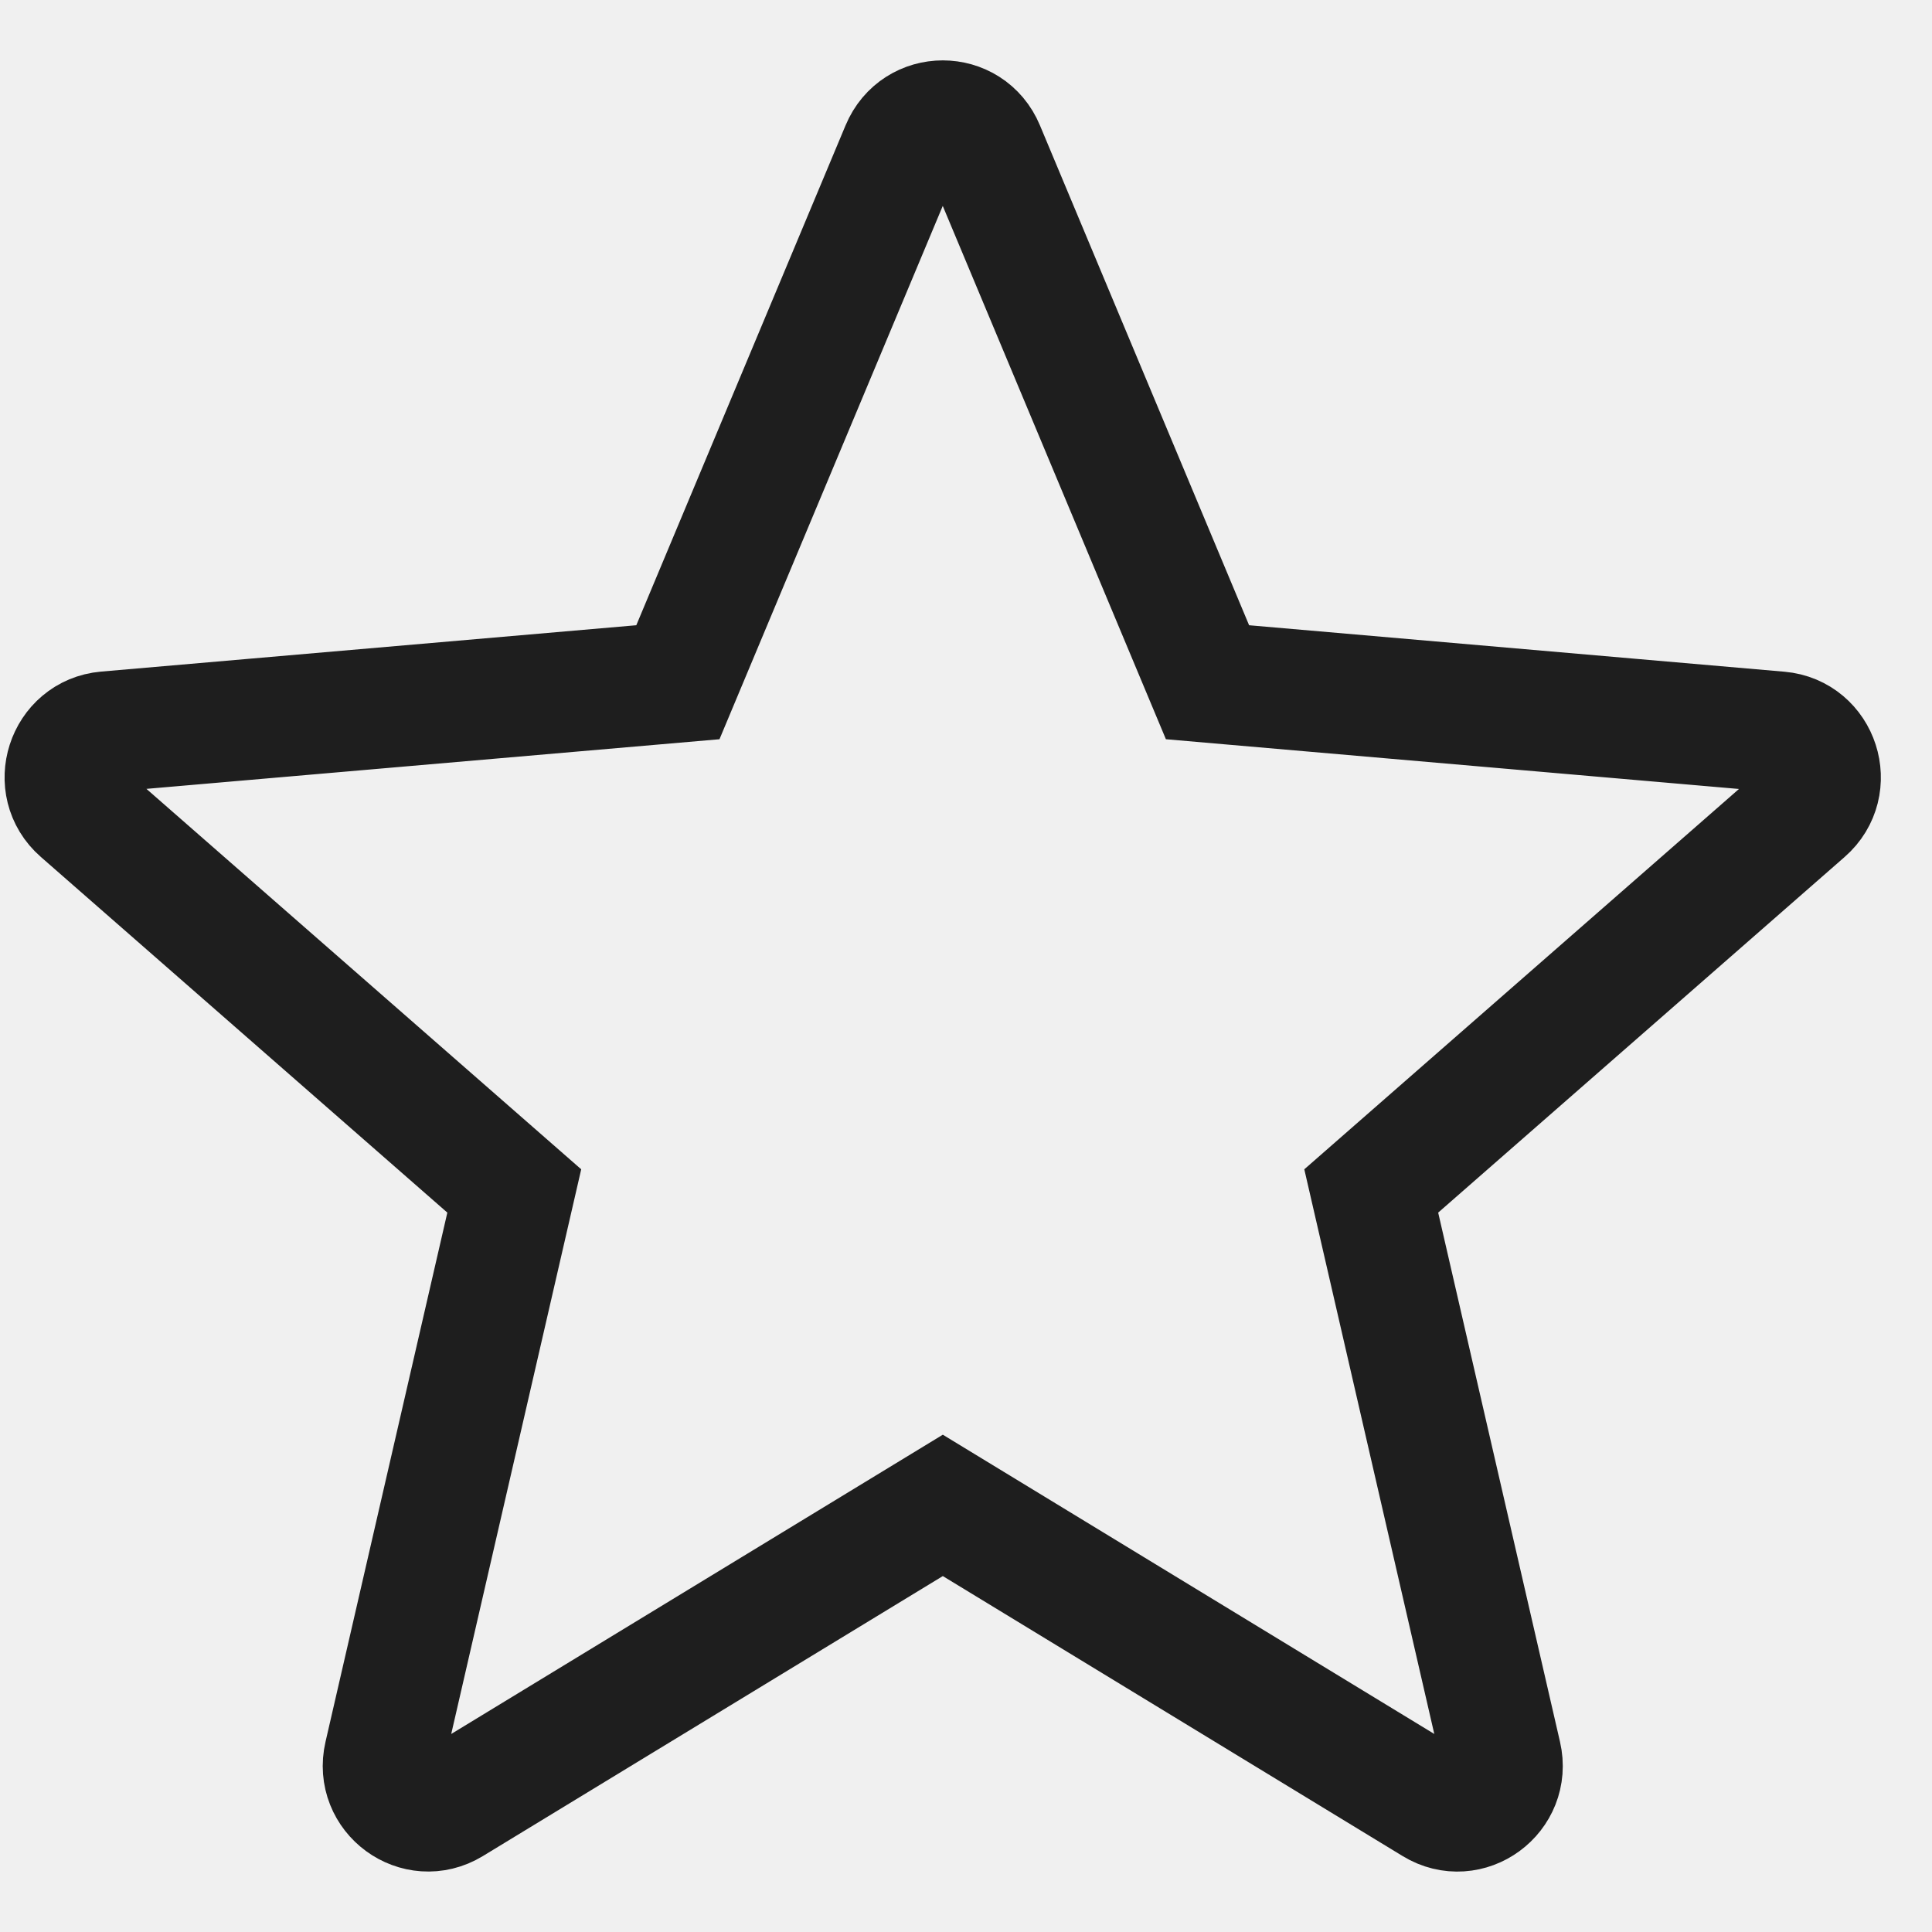
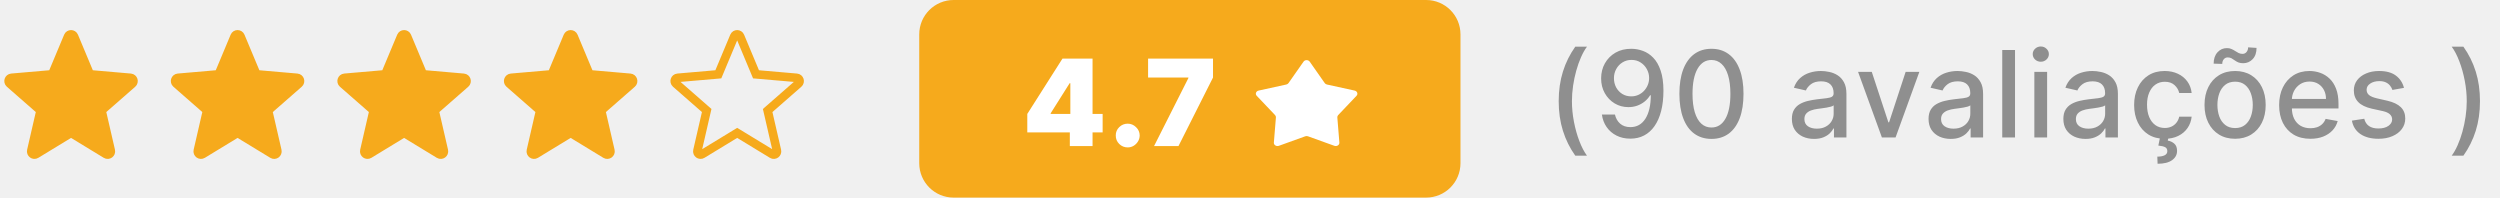
- <svg xmlns="http://www.w3.org/2000/svg" width="16" height="16" viewBox="0 0 16 16" fill="none">
-   <path d="M8.151 1.231L10 5.65L14.735 6.061C15.063 6.09 15.197 6.503 14.947 6.721L11.356 9.863L12.432 14.537C12.507 14.861 12.159 15.117 11.876 14.944L7.808 12.467L3.739 14.944C3.456 15.116 3.108 14.861 3.183 14.537L4.259 9.863L0.667 6.72C0.418 6.503 0.551 6.089 0.88 6.06L5.614 5.65L7.464 1.231C7.592 0.923 8.023 0.923 8.151 1.231Z" stroke="#1e1e1e" />
+ <svg xmlns="http://www.w3.org/2000/svg" width="291" height="23" viewBox="0 0 291 23" fill="none">
+   <path d="M8.613 4.231L10.462 8.65L15.197 9.061C15.525 9.09 15.659 9.503 15.409 9.721L11.818 12.863L12.894 17.537C12.969 17.861 12.62 18.117 12.338 17.944L8.27 15.467L4.201 17.944C3.918 18.116 3.57 17.861 3.645 17.537L4.721 12.863L1.129 9.72C0.88 9.503 1.013 9.089 1.342 9.06L6.076 8.65L7.926 4.231C8.054 3.923 8.485 3.923 8.613 4.231Z" fill="#F6AA1C" stroke="#F6AA1C" />
+   <path d="M27.996 4.231L29.846 8.65L34.58 9.061C34.908 9.09 35.042 9.503 34.792 9.721L31.201 12.863L32.278 17.537C32.352 17.861 32.004 18.117 31.722 17.944L27.653 15.467L23.584 17.944C23.301 18.116 22.954 17.861 23.028 17.537L24.104 12.863L20.513 9.72C20.263 9.503 20.396 9.089 20.725 9.06L25.46 8.65L27.309 4.231C27.437 3.923 27.868 3.923 27.996 4.231Z" fill="#F6AA1C" stroke="#F6AA1C" />
+   <path d="M47.381 4.231L49.23 8.65L53.965 9.061C54.293 9.09 54.427 9.503 54.177 9.721L50.586 12.863L51.662 17.537C51.737 17.861 51.389 18.117 51.106 17.944L47.038 15.467L42.969 17.944C42.686 18.116 42.338 17.861 42.413 17.537L43.489 12.863L39.897 9.72C39.648 9.503 39.781 9.089 40.11 9.06L44.844 8.65L46.694 4.231C46.822 3.923 47.253 3.923 47.381 4.231Z" fill="#F6AA1C" stroke="#F6AA1C" />
+   <path d="M66.767 4.231L68.616 8.65L73.35 9.061C73.679 9.09 73.812 9.503 73.563 9.721L69.972 12.863L71.048 17.537C71.123 17.861 70.774 18.117 70.492 17.944L66.424 15.467L62.355 17.944C62.072 18.116 61.724 17.861 61.799 17.537L62.875 12.863L59.283 9.72C59.034 9.503 59.167 9.089 59.496 9.06L64.23 8.65L66.079 4.231C66.208 3.923 66.638 3.923 66.767 4.231Z" fill="#F6AA1C" stroke="#F6AA1C" />
+   <path d="M86.151 4.231L88 8.65L92.735 9.061C93.063 9.09 93.197 9.503 92.947 9.721L89.356 12.863L90.432 17.537C90.507 17.861 90.159 18.117 89.876 17.944L85.808 15.467L81.739 17.944C81.456 18.116 81.109 17.861 81.183 17.537L82.259 12.863L78.667 9.72C78.418 9.503 78.551 9.089 78.88 9.06L83.614 8.65L85.464 4.231C85.592 3.923 86.023 3.923 86.151 4.231Z" stroke="#F6AA1C" />
+   <path d="M181.432 11.774C181.432 10.528 181.596 9.381 181.924 8.334C182.252 7.286 182.731 6.32 183.361 5.435H184.723C184.478 5.763 184.249 6.166 184.037 6.643C183.825 7.121 183.639 7.644 183.48 8.214C183.321 8.781 183.197 9.37 183.107 9.979C183.018 10.586 182.973 11.184 182.973 11.774C182.973 12.563 183.051 13.362 183.207 14.171C183.362 14.979 183.573 15.73 183.838 16.423C184.103 17.115 184.398 17.68 184.723 18.118H183.361C182.731 17.233 182.252 16.267 181.924 15.22C181.596 14.172 181.432 13.024 181.432 11.774ZM189.906 5.679C190.36 5.682 190.808 5.765 191.248 5.928C191.689 6.09 192.087 6.355 192.442 6.723C192.8 7.091 193.085 7.588 193.297 8.214C193.512 8.838 193.622 9.613 193.625 10.541C193.625 11.433 193.535 12.227 193.356 12.923C193.177 13.615 192.921 14.2 192.586 14.678C192.254 15.155 191.852 15.518 191.378 15.766C190.904 16.015 190.37 16.139 189.777 16.139C189.17 16.139 188.632 16.02 188.161 15.781C187.69 15.543 187.308 15.213 187.013 14.792C186.718 14.368 186.534 13.88 186.461 13.33H187.977C188.077 13.768 188.279 14.122 188.584 14.394C188.892 14.663 189.29 14.797 189.777 14.797C190.523 14.797 191.104 14.472 191.522 13.822C191.939 13.169 192.15 12.258 192.153 11.088H192.074C191.901 11.373 191.686 11.618 191.427 11.824C191.172 12.029 190.885 12.188 190.567 12.301C190.249 12.414 189.909 12.47 189.548 12.47C188.961 12.47 188.428 12.326 187.947 12.038C187.467 11.749 187.084 11.353 186.799 10.849C186.514 10.346 186.371 9.771 186.371 9.124C186.371 8.481 186.517 7.898 186.809 7.374C187.104 6.851 187.515 6.436 188.042 6.131C188.572 5.823 189.193 5.672 189.906 5.679ZM189.911 6.972C189.523 6.972 189.174 7.068 188.862 7.26C188.554 7.449 188.31 7.706 188.131 8.031C187.952 8.352 187.863 8.71 187.863 9.104C187.863 9.499 187.949 9.857 188.121 10.178C188.297 10.496 188.536 10.75 188.837 10.939C189.142 11.124 189.49 11.217 189.881 11.217C190.173 11.217 190.445 11.161 190.697 11.048C190.948 10.936 191.169 10.78 191.358 10.581C191.547 10.379 191.694 10.15 191.8 9.895C191.906 9.64 191.959 9.371 191.959 9.089C191.959 8.715 191.87 8.367 191.691 8.045C191.515 7.724 191.273 7.465 190.965 7.27C190.657 7.071 190.305 6.972 189.911 6.972ZM199.216 16.169C198.43 16.166 197.759 15.959 197.202 15.548C196.645 15.137 196.219 14.538 195.924 13.753C195.629 12.967 195.482 12.021 195.482 10.914C195.482 9.81 195.629 8.867 195.924 8.085C196.223 7.303 196.65 6.706 197.207 6.295C197.767 5.884 198.437 5.679 199.216 5.679C199.994 5.679 200.662 5.886 201.219 6.3C201.776 6.711 202.202 7.308 202.497 8.09C202.795 8.869 202.944 9.81 202.944 10.914C202.944 12.024 202.797 12.972 202.502 13.758C202.207 14.54 201.781 15.138 201.224 15.553C200.667 15.963 199.998 16.169 199.216 16.169ZM199.216 14.842C199.905 14.842 200.444 14.505 200.831 13.832C201.222 13.16 201.418 12.187 201.418 10.914C201.418 10.069 201.328 9.355 201.15 8.771C200.974 8.185 200.72 7.741 200.389 7.439C200.061 7.134 199.67 6.982 199.216 6.982C198.529 6.982 197.991 7.32 197.6 7.996C197.209 8.672 197.011 9.645 197.008 10.914C197.008 11.762 197.096 12.48 197.272 13.067C197.451 13.65 197.704 14.093 198.032 14.394C198.36 14.693 198.755 14.842 199.216 14.842ZM211.155 16.169C210.671 16.169 210.234 16.079 209.843 15.901C209.452 15.718 209.142 15.455 208.913 15.11C208.688 14.765 208.575 14.343 208.575 13.842C208.575 13.412 208.658 13.057 208.824 12.778C208.989 12.5 209.213 12.28 209.495 12.117C209.776 11.955 210.091 11.832 210.439 11.749C210.787 11.666 211.142 11.604 211.503 11.56C211.961 11.507 212.332 11.464 212.617 11.431C212.902 11.395 213.109 11.337 213.238 11.257C213.368 11.178 213.432 11.048 213.432 10.869V10.835C213.432 10.4 213.31 10.064 213.064 9.825C212.822 9.587 212.461 9.467 211.98 9.467C211.48 9.467 211.086 9.578 210.797 9.8C210.512 10.019 210.315 10.263 210.206 10.531L208.809 10.213C208.974 9.749 209.216 9.375 209.534 9.089C209.856 8.801 210.225 8.592 210.643 8.463C211.061 8.33 211.5 8.264 211.961 8.264C212.266 8.264 212.589 8.301 212.93 8.374C213.275 8.443 213.596 8.572 213.895 8.761C214.196 8.95 214.443 9.22 214.635 9.572C214.828 9.92 214.924 10.372 214.924 10.929V16H213.472V14.956H213.412C213.316 15.148 213.172 15.337 212.98 15.523C212.788 15.708 212.541 15.863 212.239 15.985C211.937 16.108 211.576 16.169 211.155 16.169ZM211.478 14.976C211.889 14.976 212.241 14.895 212.532 14.732C212.827 14.57 213.051 14.358 213.203 14.096C213.359 13.831 213.437 13.547 213.437 13.246V12.261C213.384 12.314 213.281 12.364 213.129 12.411C212.98 12.454 212.809 12.492 212.617 12.525C212.425 12.555 212.237 12.583 212.055 12.609C211.873 12.633 211.72 12.652 211.598 12.669C211.309 12.706 211.046 12.767 210.807 12.853C210.572 12.939 210.383 13.063 210.24 13.226C210.101 13.385 210.032 13.597 210.032 13.862C210.032 14.23 210.167 14.508 210.439 14.697C210.711 14.883 211.057 14.976 211.478 14.976ZM223.413 8.364L220.644 16H219.053L216.279 8.364H217.874L219.808 14.24H219.888L221.817 8.364H223.413ZM227.063 16.169C226.579 16.169 226.142 16.079 225.751 15.901C225.36 15.718 225.05 15.455 224.821 15.11C224.596 14.765 224.483 14.343 224.483 13.842C224.483 13.412 224.566 13.057 224.732 12.778C224.897 12.5 225.121 12.28 225.403 12.117C225.685 11.955 225.999 11.832 226.347 11.749C226.695 11.666 227.05 11.604 227.411 11.56C227.869 11.507 228.24 11.464 228.525 11.431C228.81 11.395 229.017 11.337 229.146 11.257C229.276 11.178 229.34 11.048 229.34 10.869V10.835C229.34 10.4 229.218 10.064 228.972 9.825C228.731 9.587 228.369 9.467 227.889 9.467C227.388 9.467 226.994 9.578 226.705 9.8C226.42 10.019 226.223 10.263 226.114 10.531L224.717 10.213C224.883 9.749 225.124 9.375 225.443 9.089C225.764 8.801 226.134 8.592 226.551 8.463C226.969 8.33 227.408 8.264 227.869 8.264C228.174 8.264 228.497 8.301 228.838 8.374C229.183 8.443 229.504 8.572 229.803 8.761C230.104 8.95 230.351 9.22 230.544 9.572C230.736 9.92 230.832 10.372 230.832 10.929V16H229.38V14.956H229.32C229.224 15.148 229.08 15.337 228.888 15.523C228.696 15.708 228.449 15.863 228.147 15.985C227.846 16.108 227.484 16.169 227.063 16.169ZM227.387 14.976C227.798 14.976 228.149 14.895 228.441 14.732C228.735 14.57 228.959 14.358 229.112 14.096C229.267 13.831 229.345 13.547 229.345 13.246V12.261C229.292 12.314 229.19 12.364 229.037 12.411C228.888 12.454 228.717 12.492 228.525 12.525C228.333 12.555 228.146 12.583 227.963 12.609C227.781 12.633 227.628 12.652 227.506 12.669C227.218 12.706 226.954 12.767 226.715 12.853C226.48 12.939 226.291 13.063 226.149 13.226C226.009 13.385 225.94 13.597 225.94 13.862C225.94 14.23 226.076 14.508 226.347 14.697C226.619 14.883 226.966 14.976 227.387 14.976ZM234.548 5.818V16H233.062V5.818H234.548ZM236.798 16V8.364H238.285V16H236.798ZM237.549 7.185C237.29 7.185 237.068 7.099 236.883 6.927C236.7 6.751 236.609 6.542 236.609 6.3C236.609 6.055 236.7 5.846 236.883 5.674C237.068 5.498 237.29 5.411 237.549 5.411C237.807 5.411 238.028 5.498 238.21 5.674C238.396 5.846 238.488 6.055 238.488 6.3C238.488 6.542 238.396 6.751 238.21 6.927C238.028 7.099 237.807 7.185 237.549 7.185ZM242.757 16.169C242.273 16.169 241.835 16.079 241.444 15.901C241.053 15.718 240.743 15.455 240.515 15.11C240.289 14.765 240.176 14.343 240.176 13.842C240.176 13.412 240.259 13.057 240.425 12.778C240.591 12.5 240.815 12.28 241.096 12.117C241.378 11.955 241.693 11.832 242.041 11.749C242.389 11.666 242.743 11.604 243.105 11.56C243.562 11.507 243.933 11.464 244.218 11.431C244.503 11.395 244.711 11.337 244.84 11.257C244.969 11.178 245.034 11.048 245.034 10.869V10.835C245.034 10.4 244.911 10.064 244.666 9.825C244.424 9.587 244.063 9.467 243.582 9.467C243.082 9.467 242.687 9.578 242.399 9.8C242.114 10.019 241.917 10.263 241.807 10.531L240.41 10.213C240.576 9.749 240.818 9.375 241.136 9.089C241.458 8.801 241.827 8.592 242.245 8.463C242.662 8.33 243.101 8.264 243.562 8.264C243.867 8.264 244.19 8.301 244.532 8.374C244.876 8.443 245.198 8.572 245.496 8.761C245.798 8.95 246.045 9.22 246.237 9.572C246.429 9.92 246.525 10.372 246.525 10.929V16H245.074V14.956H245.014C244.918 15.148 244.774 15.337 244.581 15.523C244.389 15.708 244.142 15.863 243.841 15.985C243.539 16.108 243.178 16.169 242.757 16.169ZM243.08 14.976C243.491 14.976 243.842 14.895 244.134 14.732C244.429 14.57 244.653 14.358 244.805 14.096C244.961 13.831 245.039 13.547 245.039 13.246V12.261C244.986 12.314 244.883 12.364 244.73 12.411C244.581 12.454 244.411 12.492 244.218 12.525C244.026 12.555 243.839 12.583 243.657 12.609C243.474 12.633 243.322 12.652 243.199 12.669C242.911 12.706 242.647 12.767 242.409 12.853C242.173 12.939 241.984 13.063 241.842 13.226C241.703 13.385 241.633 13.597 241.633 13.862C241.633 14.23 241.769 14.508 242.041 14.697C242.313 14.883 242.659 14.976 243.08 14.976ZM251.972 16.154C251.233 16.154 250.596 15.987 250.063 15.652C249.532 15.314 249.125 14.848 248.84 14.255C248.555 13.662 248.412 12.982 248.412 12.217C248.412 11.441 248.558 10.757 248.85 10.163C249.141 9.567 249.552 9.101 250.083 8.766C250.613 8.432 251.238 8.264 251.957 8.264C252.537 8.264 253.054 8.372 253.508 8.587C253.962 8.799 254.328 9.098 254.607 9.482C254.888 9.867 255.056 10.316 255.109 10.829H253.662C253.583 10.472 253.4 10.163 253.115 9.905C252.834 9.646 252.456 9.517 251.982 9.517C251.567 9.517 251.204 9.626 250.893 9.845C250.585 10.061 250.344 10.369 250.172 10.77C250 11.168 249.914 11.638 249.914 12.182C249.914 12.739 249.998 13.219 250.167 13.624C250.336 14.028 250.575 14.341 250.883 14.563C251.195 14.785 251.561 14.896 251.982 14.896C252.263 14.896 252.519 14.845 252.747 14.742C252.979 14.636 253.173 14.485 253.329 14.29C253.488 14.094 253.599 13.859 253.662 13.584H255.109C255.056 14.078 254.895 14.518 254.627 14.906C254.358 15.294 253.999 15.599 253.548 15.821C253.1 16.043 252.575 16.154 251.972 16.154ZM251.435 15.96H252.409L252.33 16.368C252.618 16.414 252.87 16.53 253.085 16.716C253.301 16.901 253.409 17.182 253.409 17.556C253.412 18.004 253.218 18.366 252.827 18.645C252.439 18.923 251.877 19.062 251.142 19.062L251.112 18.232C251.456 18.232 251.735 18.183 251.947 18.083C252.162 17.984 252.272 17.823 252.275 17.601C252.278 17.379 252.195 17.223 252.026 17.134C251.861 17.044 251.596 16.981 251.231 16.945L251.435 15.96ZM260.165 16.154C259.449 16.154 258.824 15.99 258.291 15.662C257.757 15.334 257.343 14.875 257.048 14.285C256.753 13.695 256.605 13.005 256.605 12.217C256.605 11.425 256.753 10.732 257.048 10.139C257.343 9.545 257.757 9.085 258.291 8.756C258.824 8.428 259.449 8.264 260.165 8.264C260.881 8.264 261.506 8.428 262.039 8.756C262.573 9.085 262.987 9.545 263.282 10.139C263.577 10.732 263.725 11.425 263.725 12.217C263.725 13.005 263.577 13.695 263.282 14.285C262.987 14.875 262.573 15.334 262.039 15.662C261.506 15.99 260.881 16.154 260.165 16.154ZM260.17 14.906C260.634 14.906 261.019 14.784 261.324 14.538C261.628 14.293 261.854 13.967 262 13.559C262.149 13.151 262.223 12.702 262.223 12.212C262.223 11.724 262.149 11.277 262 10.869C261.854 10.458 261.628 10.129 261.324 9.88C261.019 9.631 260.634 9.507 260.17 9.507C259.703 9.507 259.315 9.631 259.007 9.88C258.702 10.129 258.475 10.458 258.326 10.869C258.18 11.277 258.107 11.724 258.107 12.212C258.107 12.702 258.18 13.151 258.326 13.559C258.475 13.967 258.702 14.293 259.007 14.538C259.315 14.784 259.703 14.906 260.17 14.906ZM258.669 7.439L257.669 7.409C257.669 6.859 257.817 6.42 258.112 6.092C258.41 5.763 258.778 5.599 259.216 5.599C259.418 5.599 259.595 5.634 259.748 5.704C259.9 5.77 260.042 5.848 260.175 5.938C260.311 6.024 260.445 6.102 260.578 6.171C260.714 6.237 260.864 6.271 261.03 6.271C261.222 6.271 261.378 6.198 261.498 6.052C261.62 5.906 261.681 5.725 261.681 5.51L262.661 5.575C262.661 6.128 262.512 6.564 262.213 6.882C261.915 7.197 261.549 7.356 261.115 7.359C260.879 7.359 260.684 7.326 260.528 7.26C260.376 7.19 260.24 7.112 260.12 7.026C260.001 6.937 259.878 6.857 259.752 6.788C259.627 6.718 259.476 6.683 259.3 6.683C259.114 6.683 258.962 6.756 258.843 6.902C258.727 7.045 258.669 7.223 258.669 7.439ZM268.925 16.154C268.173 16.154 267.525 15.993 266.981 15.672C266.441 15.347 266.023 14.891 265.729 14.305C265.437 13.715 265.291 13.024 265.291 12.232C265.291 11.449 265.437 10.76 265.729 10.163C266.023 9.567 266.434 9.101 266.961 8.766C267.492 8.432 268.112 8.264 268.821 8.264C269.252 8.264 269.669 8.335 270.074 8.478C270.478 8.62 270.841 8.844 271.162 9.149C271.484 9.454 271.738 9.85 271.923 10.337C272.109 10.821 272.202 11.41 272.202 12.102V12.629H266.131V11.516H270.745C270.745 11.124 270.665 10.778 270.506 10.477C270.347 10.172 270.123 9.931 269.835 9.756C269.55 9.58 269.215 9.492 268.831 9.492C268.413 9.492 268.049 9.595 267.737 9.8C267.429 10.003 267.19 10.268 267.021 10.596C266.855 10.921 266.773 11.274 266.773 11.655V12.525C266.773 13.035 266.862 13.47 267.041 13.827C267.223 14.185 267.477 14.459 267.802 14.648C268.126 14.833 268.506 14.926 268.94 14.926C269.222 14.926 269.479 14.886 269.711 14.807C269.943 14.724 270.143 14.601 270.312 14.439C270.481 14.277 270.611 14.076 270.7 13.837L272.107 14.091C271.994 14.505 271.792 14.868 271.501 15.18C271.212 15.488 270.849 15.728 270.412 15.901C269.978 16.07 269.482 16.154 268.925 16.154ZM279.823 10.228L278.476 10.467C278.42 10.294 278.33 10.13 278.207 9.974C278.088 9.819 277.926 9.691 277.72 9.592C277.515 9.492 277.258 9.442 276.95 9.442C276.529 9.442 276.177 9.537 275.896 9.726C275.614 9.911 275.473 10.152 275.473 10.447C275.473 10.702 275.567 10.907 275.756 11.063C275.945 11.219 276.25 11.347 276.671 11.446L277.884 11.724C278.587 11.887 279.111 12.137 279.455 12.475C279.8 12.813 279.972 13.252 279.972 13.793C279.972 14.25 279.84 14.658 279.575 15.016C279.313 15.37 278.946 15.649 278.476 15.851C278.009 16.053 277.467 16.154 276.85 16.154C275.995 16.154 275.297 15.972 274.757 15.607C274.217 15.239 273.885 14.717 273.763 14.041L275.2 13.822C275.289 14.197 275.473 14.48 275.751 14.673C276.03 14.861 276.393 14.956 276.84 14.956C277.327 14.956 277.717 14.855 278.009 14.653C278.3 14.447 278.446 14.197 278.446 13.902C278.446 13.663 278.357 13.463 278.178 13.3C278.002 13.138 277.732 13.015 277.367 12.932L276.075 12.649C275.362 12.487 274.835 12.228 274.494 11.874C274.156 11.519 273.987 11.07 273.987 10.526C273.987 10.075 274.112 9.681 274.364 9.343C274.616 9.005 274.964 8.741 275.408 8.553C275.853 8.36 276.361 8.264 276.935 8.264C277.76 8.264 278.41 8.443 278.884 8.801C279.357 9.156 279.671 9.631 279.823 10.228ZM288.67 11.774C288.67 13.024 288.506 14.172 288.178 15.22C287.85 16.267 287.371 17.233 286.741 18.118H285.379C285.625 17.79 285.853 17.387 286.065 16.91C286.277 16.433 286.463 15.911 286.622 15.344C286.781 14.774 286.906 14.184 286.995 13.574C287.085 12.964 287.129 12.364 287.129 11.774C287.129 10.989 287.051 10.191 286.896 9.383C286.74 8.574 286.529 7.823 286.264 7.131C285.999 6.438 285.704 5.873 285.379 5.435H286.741C287.371 6.32 287.85 7.286 288.178 8.334C288.506 9.381 288.67 10.528 288.67 11.774Z" fill="#8F8F8F" />
+   <rect x="107" width="63" height="23" rx="4" fill="#F6AA1C" />
+   <path d="M119.577 15.409V13.261L123.673 6.818H125.622V9.682H124.509L122.301 13.182V13.261H128.347V15.409H119.577ZM124.528 17V14.753L124.588 13.818V6.818H127.173V17H124.528ZM131.268 17.159C130.883 17.159 130.553 17.025 130.278 16.756C130.006 16.485 129.872 16.155 129.876 15.767C129.872 15.389 130.006 15.066 130.278 14.798C130.553 14.529 130.883 14.395 131.268 14.395C131.632 14.395 131.954 14.529 132.232 14.798C132.514 15.066 132.656 15.389 132.66 15.767C132.656 16.026 132.588 16.261 132.456 16.473C132.327 16.682 132.157 16.849 131.949 16.975C131.74 17.098 131.513 17.159 131.268 17.159ZM134.333 17L138.33 9.085V9.026H133.637V6.818H141.194V9.026L137.176 17H134.333Z" fill="white" />
+   <path d="M151.731 7.177C151.897 6.941 152.285 6.941 152.451 7.177L154.201 9.673C154.259 9.756 154.352 9.816 154.459 9.839L157.677 10.543C157.982 10.61 158.102 10.938 157.9 11.15L155.763 13.397C155.692 13.472 155.657 13.568 155.665 13.666L155.903 16.597C155.926 16.875 155.612 17.077 155.321 16.972L152.25 15.865C152.148 15.828 152.033 15.828 151.931 15.865L148.861 16.972C148.57 17.077 148.255 16.875 148.278 16.597L148.517 13.666C148.525 13.568 148.489 13.472 148.418 13.397L146.282 11.15C146.079 10.938 146.199 10.61 146.504 10.543L149.722 9.839C149.83 9.816 149.922 9.756 149.981 9.673L151.731 7.177Z" fill="white" />
</svg>
